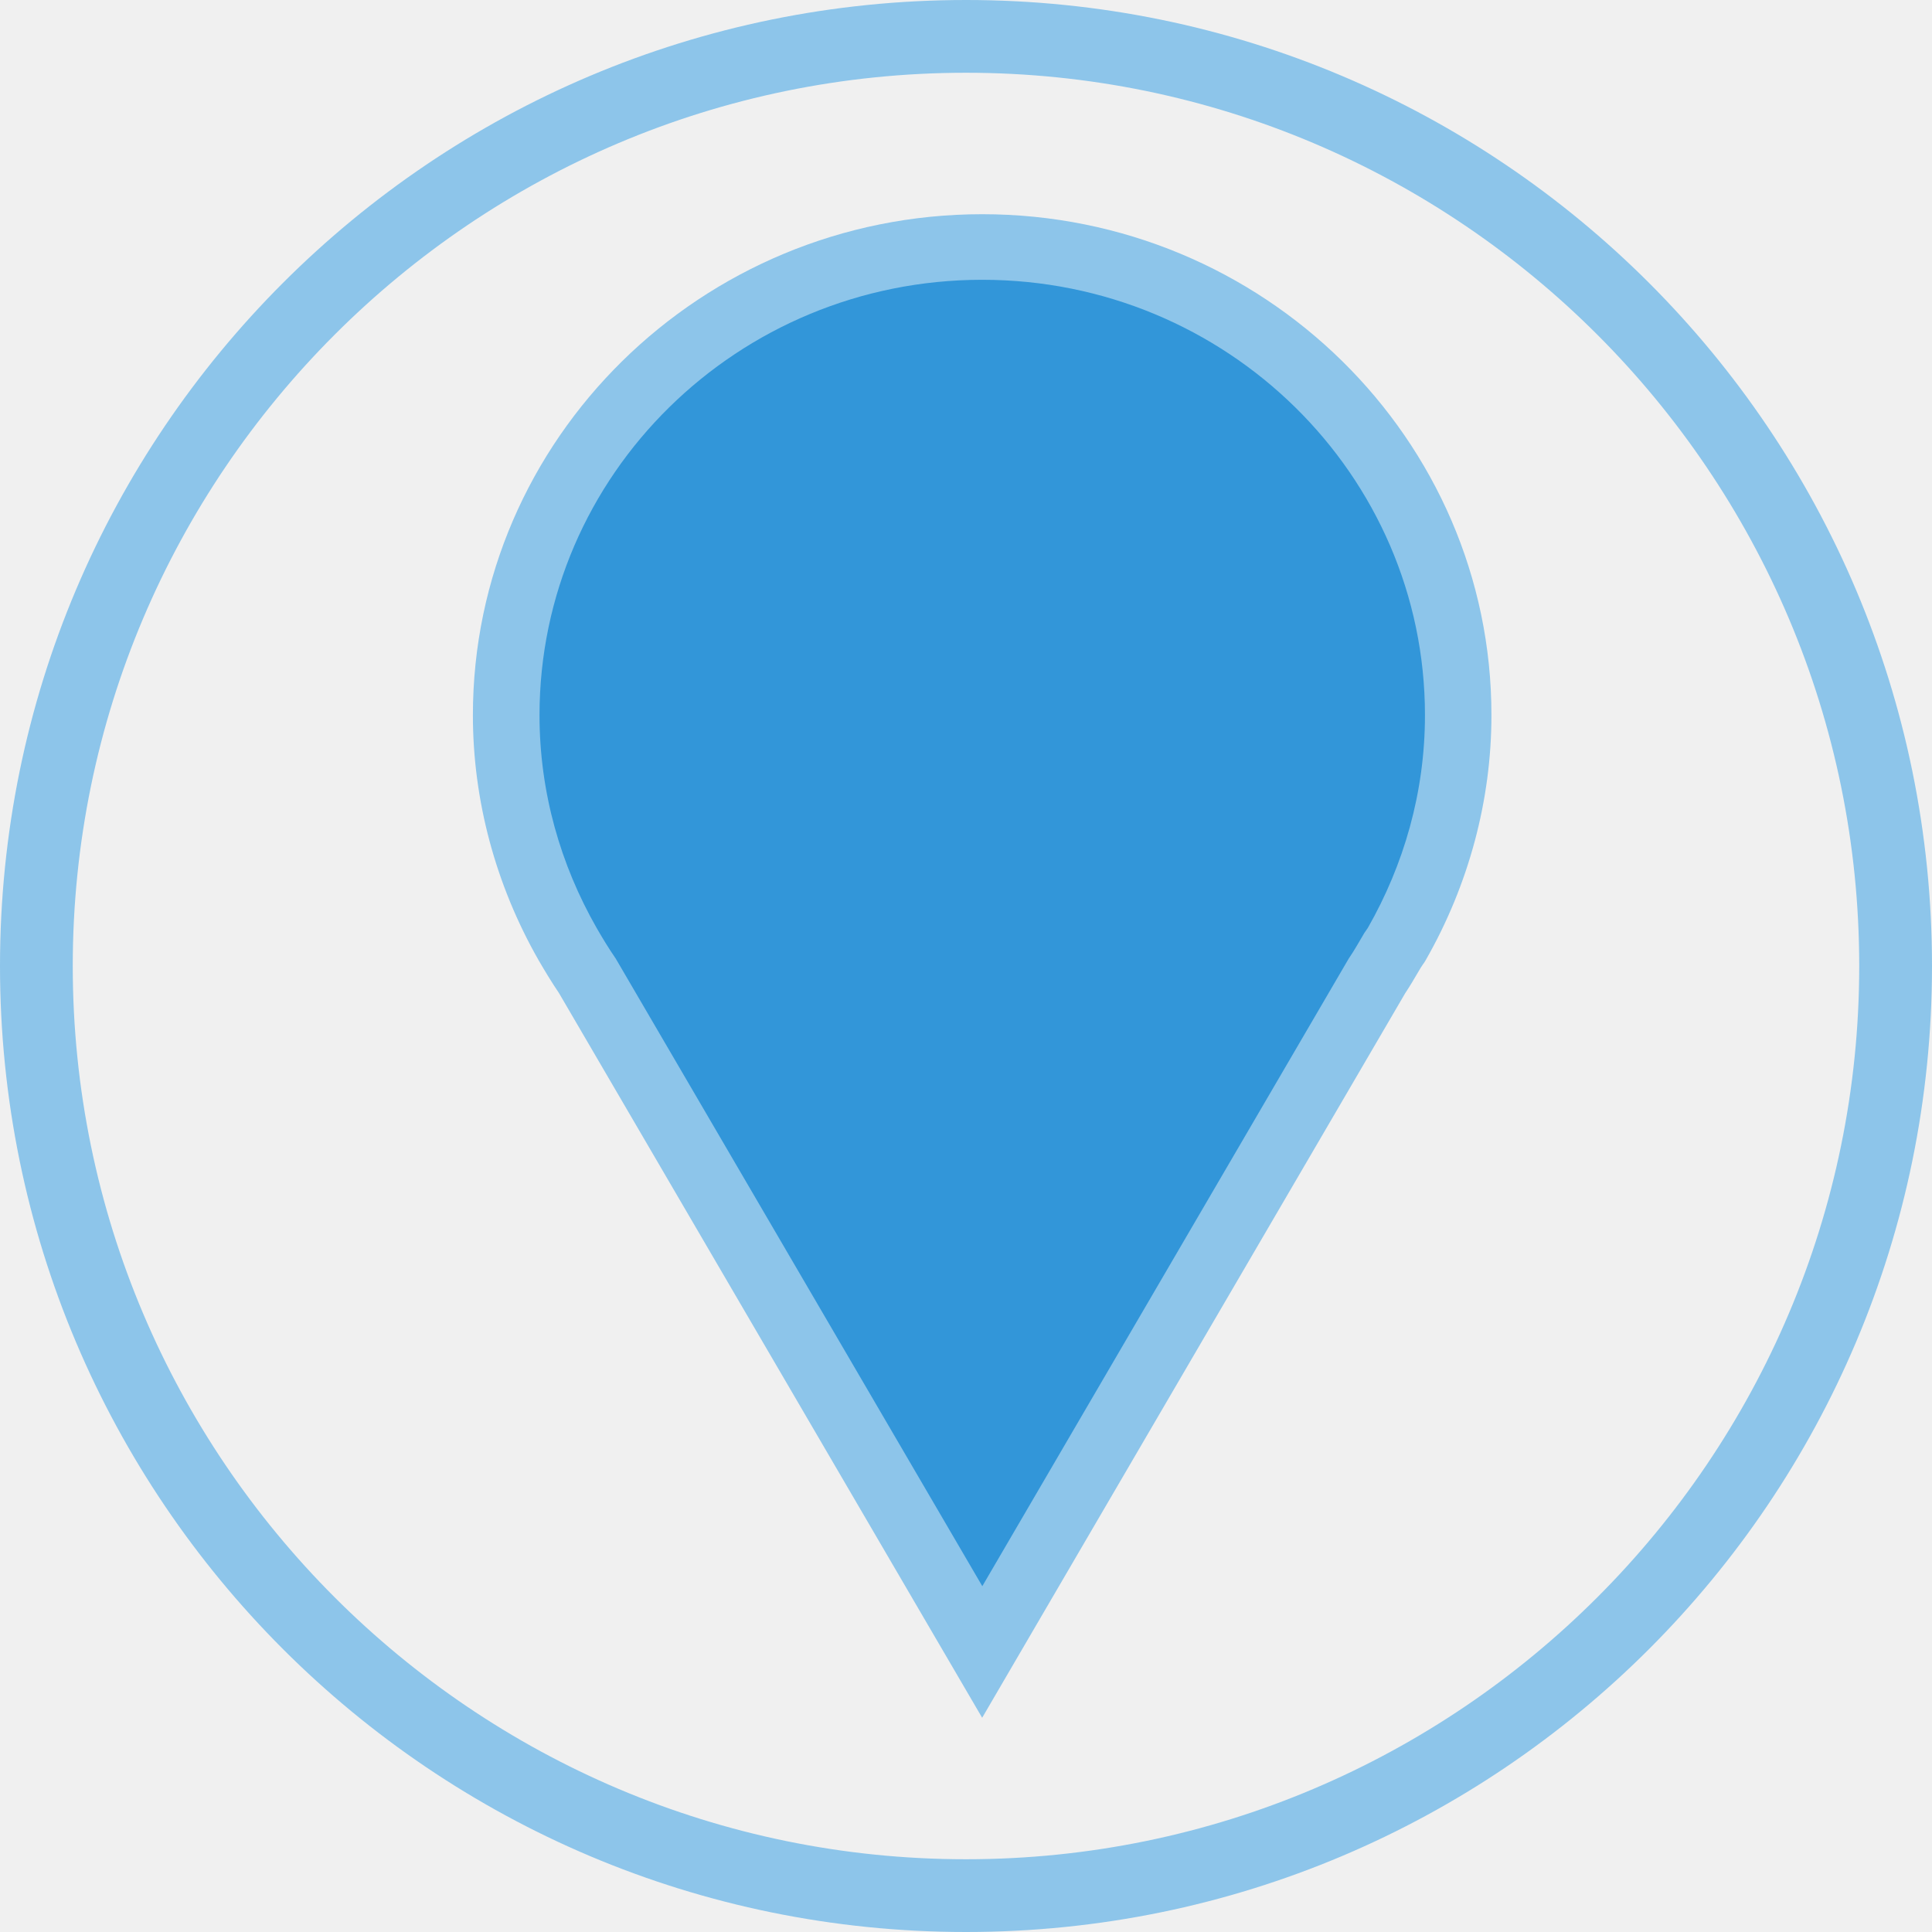
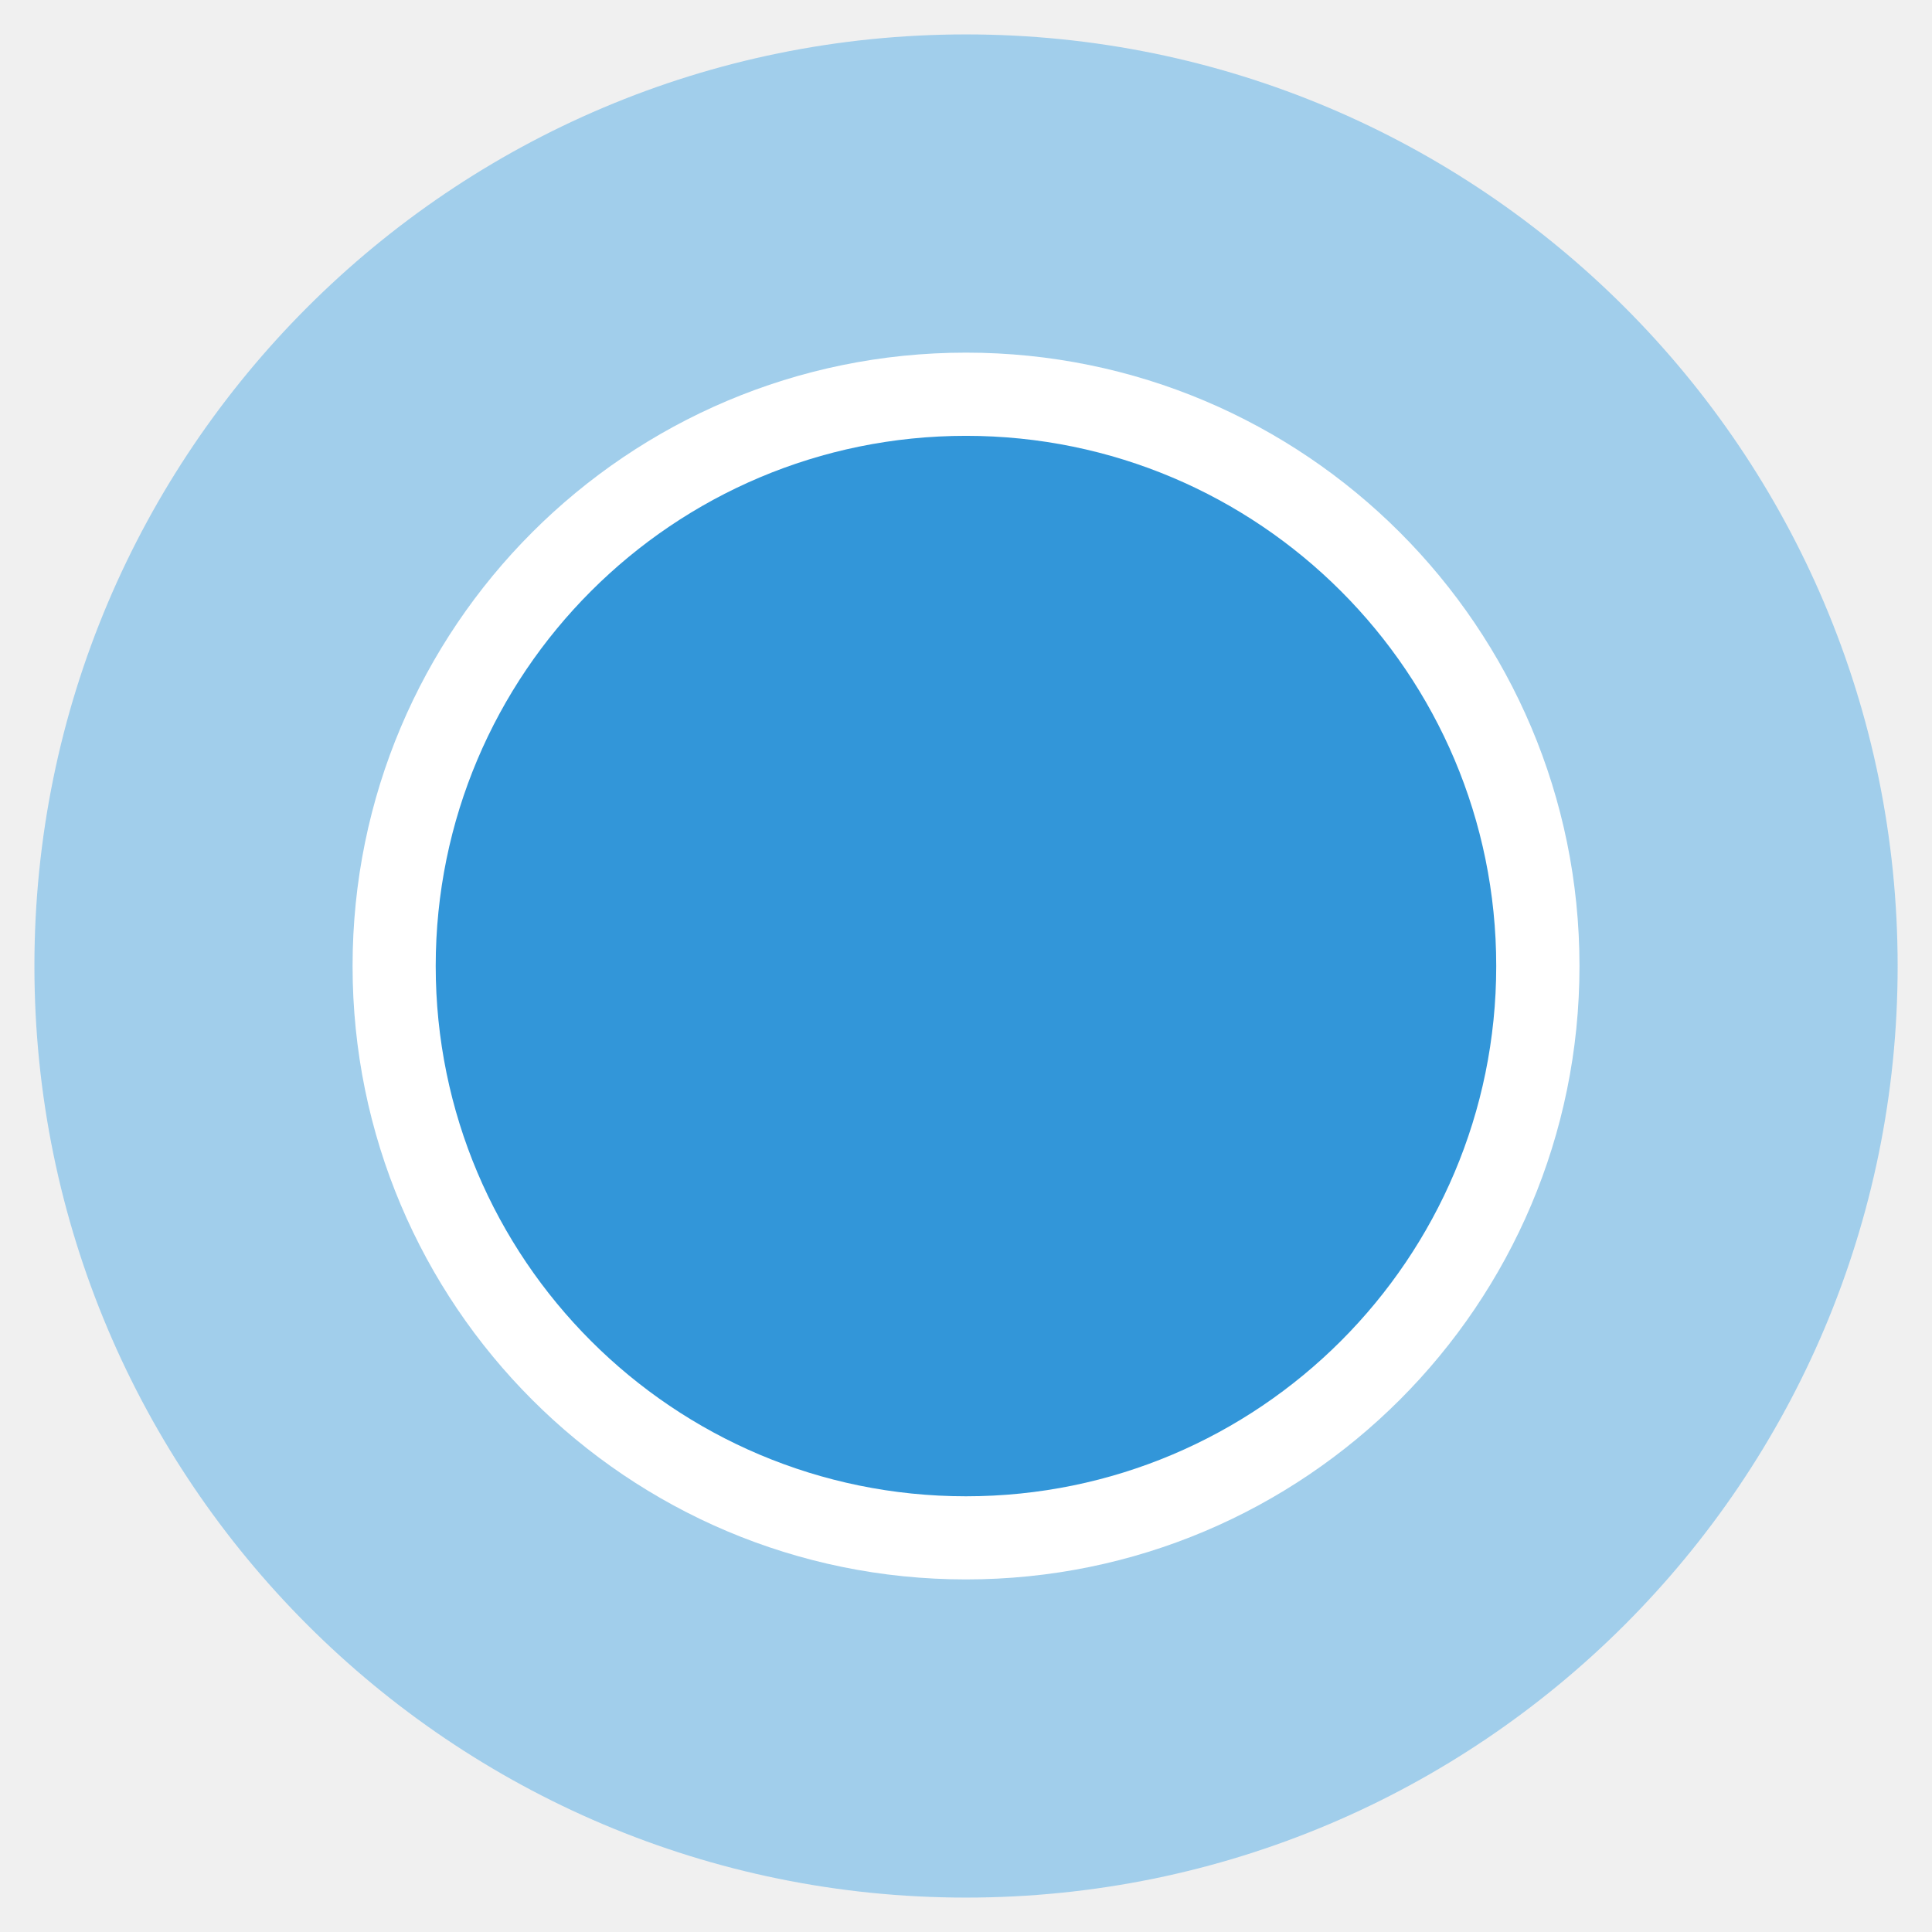
- <svg xmlns="http://www.w3.org/2000/svg" version="1.1" id="Layer_1" x="0px" y="0px" width="79.667px" height="79.667px" viewBox="-18 -7.333 79.667 79.667" enable-background="new -18 -7.333 79.667 79.667" xml:space="preserve">
+ <svg xmlns="http://www.w3.org/2000/svg" version="1.1" id="Layer_1" x="0px" y="0px" width="32.001px" height="32px" viewBox="115.25 27.154 32.001 32" enable-background="new 115.25 27.154 32.001 32" xml:space="preserve">
  <g>
-     <path fill="#3296D9" d="M6.194,32.864c-0.247-0.36-0.525-0.813-0.79-1.271c-1.656-2.904-2.531-6.167-2.531-9.436   c0-10.646,8.805-19.307,19.63-19.307c10.823,0,19.632,8.661,19.632,19.307c0,3.268-0.875,6.53-2.535,9.432l-0.195,0.303   l-0.12,0.211c-0.175,0.287-0.341,0.578-0.533,0.853l-16.243,27.83L6.194,32.864z" />
-     <path fill="#8DC5EA" d="M22.503,4.204c10.077,0,18.256,8.04,18.256,17.955c0,3.19-0.875,6.176-2.356,8.771l-0.144,0.209   c-0.212,0.354-0.407,0.713-0.643,1.055l-15.11,25.88L7.389,32.193c-0.284-0.412-0.542-0.836-0.79-1.267   c-1.481-2.596-2.352-5.579-2.352-8.769C4.249,12.244,12.42,4.204,22.503,4.204 M22.503,1.5C10.921,1.5,1.5,10.767,1.5,22.16   c0,3.502,0.935,6.992,2.705,10.094c0.271,0.468,0.547,0.923,0.843,1.36l15.067,25.804L22.5,63.5l2.382-4.082l15.063-25.797   c0.183-0.275,0.354-0.561,0.518-0.844l0.121-0.205l0.091-0.137l0.062-0.088l0.057-0.096C42.566,29.15,43.5,25.659,43.5,22.16   C43.506,10.767,34.083,1.5,22.503,1.5L22.503,1.5z" />
-   </g>
-   <g>
-     <path fill="#8DC5EA" d="M21.833-4.333c20.31,0,36.833,16.523,36.833,36.833c0,20.311-16.523,36.834-36.833,36.834   S-15,52.811-15,32.5C-15,12.19,1.523-4.333,21.833-4.333 M21.833-7.333C-0.166-7.333-18,10.5-18,32.5   c0,21.999,17.834,39.834,39.833,39.834S61.667,54.499,61.667,32.5C61.667,10.5,43.833-7.333,21.833-7.333L21.833-7.333z" />
+     <g opacity="0.8">
+       <path fill="#8DC5EA" d="M131.25,27.724c-8.521,0-15.43,6.909-15.43,15.431c0,8.522,6.909,15.43,15.43,15.43    c8.522,0,15.432-6.907,15.432-15.43C146.681,34.633,139.772,27.724,131.25,27.724L131.25,27.724z" />
+     </g>
+     <g>
+       <g>
+         <path fill="#FFFFFF" d="M131.25,32.995c-5.613,0-10.16,4.55-10.16,10.16c0,5.613,4.547,10.16,10.16,10.16     c5.612,0,10.162-4.547,10.162-10.16C141.412,37.544,136.862,32.995,131.25,32.995L131.25,32.995z" />
+       </g>
+     </g>
+     <g>
+       <path fill="#3296D9" d="M131.25,34.373c-4.851,0-8.783,3.932-8.783,8.782c0,4.852,3.933,8.783,8.783,8.783    c4.85,0,8.783-3.932,8.783-8.783C140.033,38.305,136.102,34.373,131.25,34.373L131.25,34.373z" />
+     </g>
  </g>
</svg>
